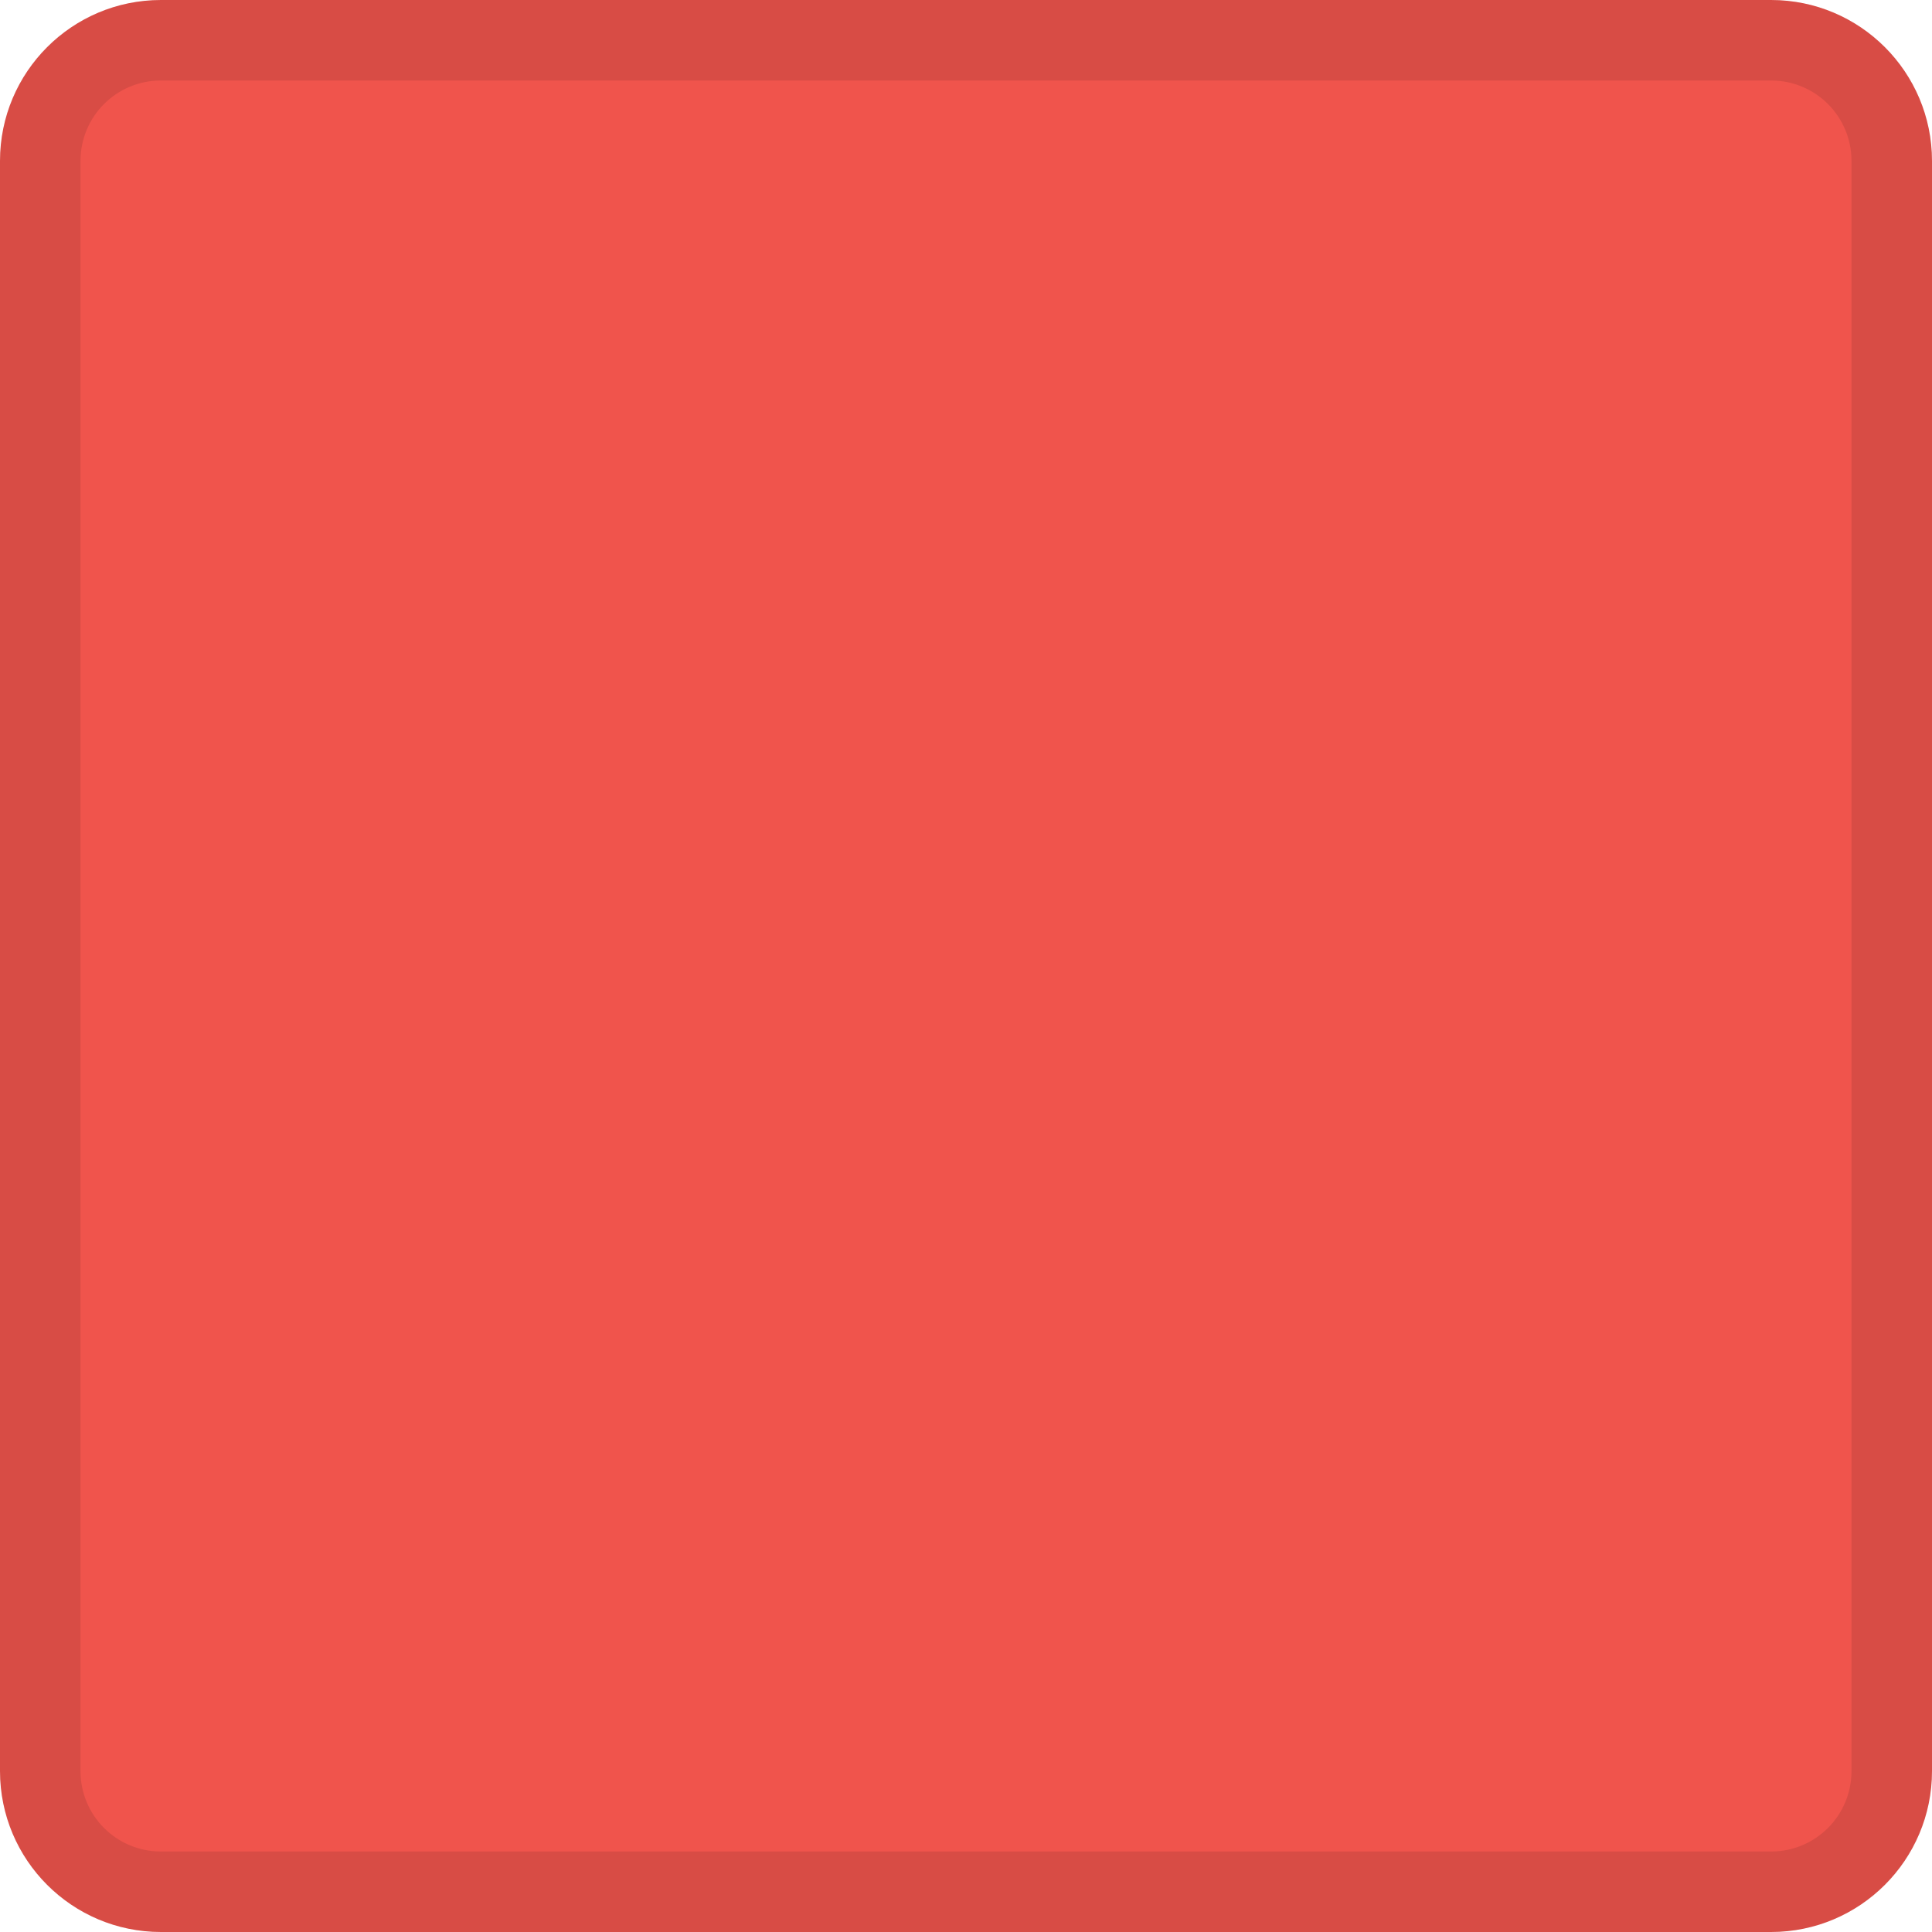
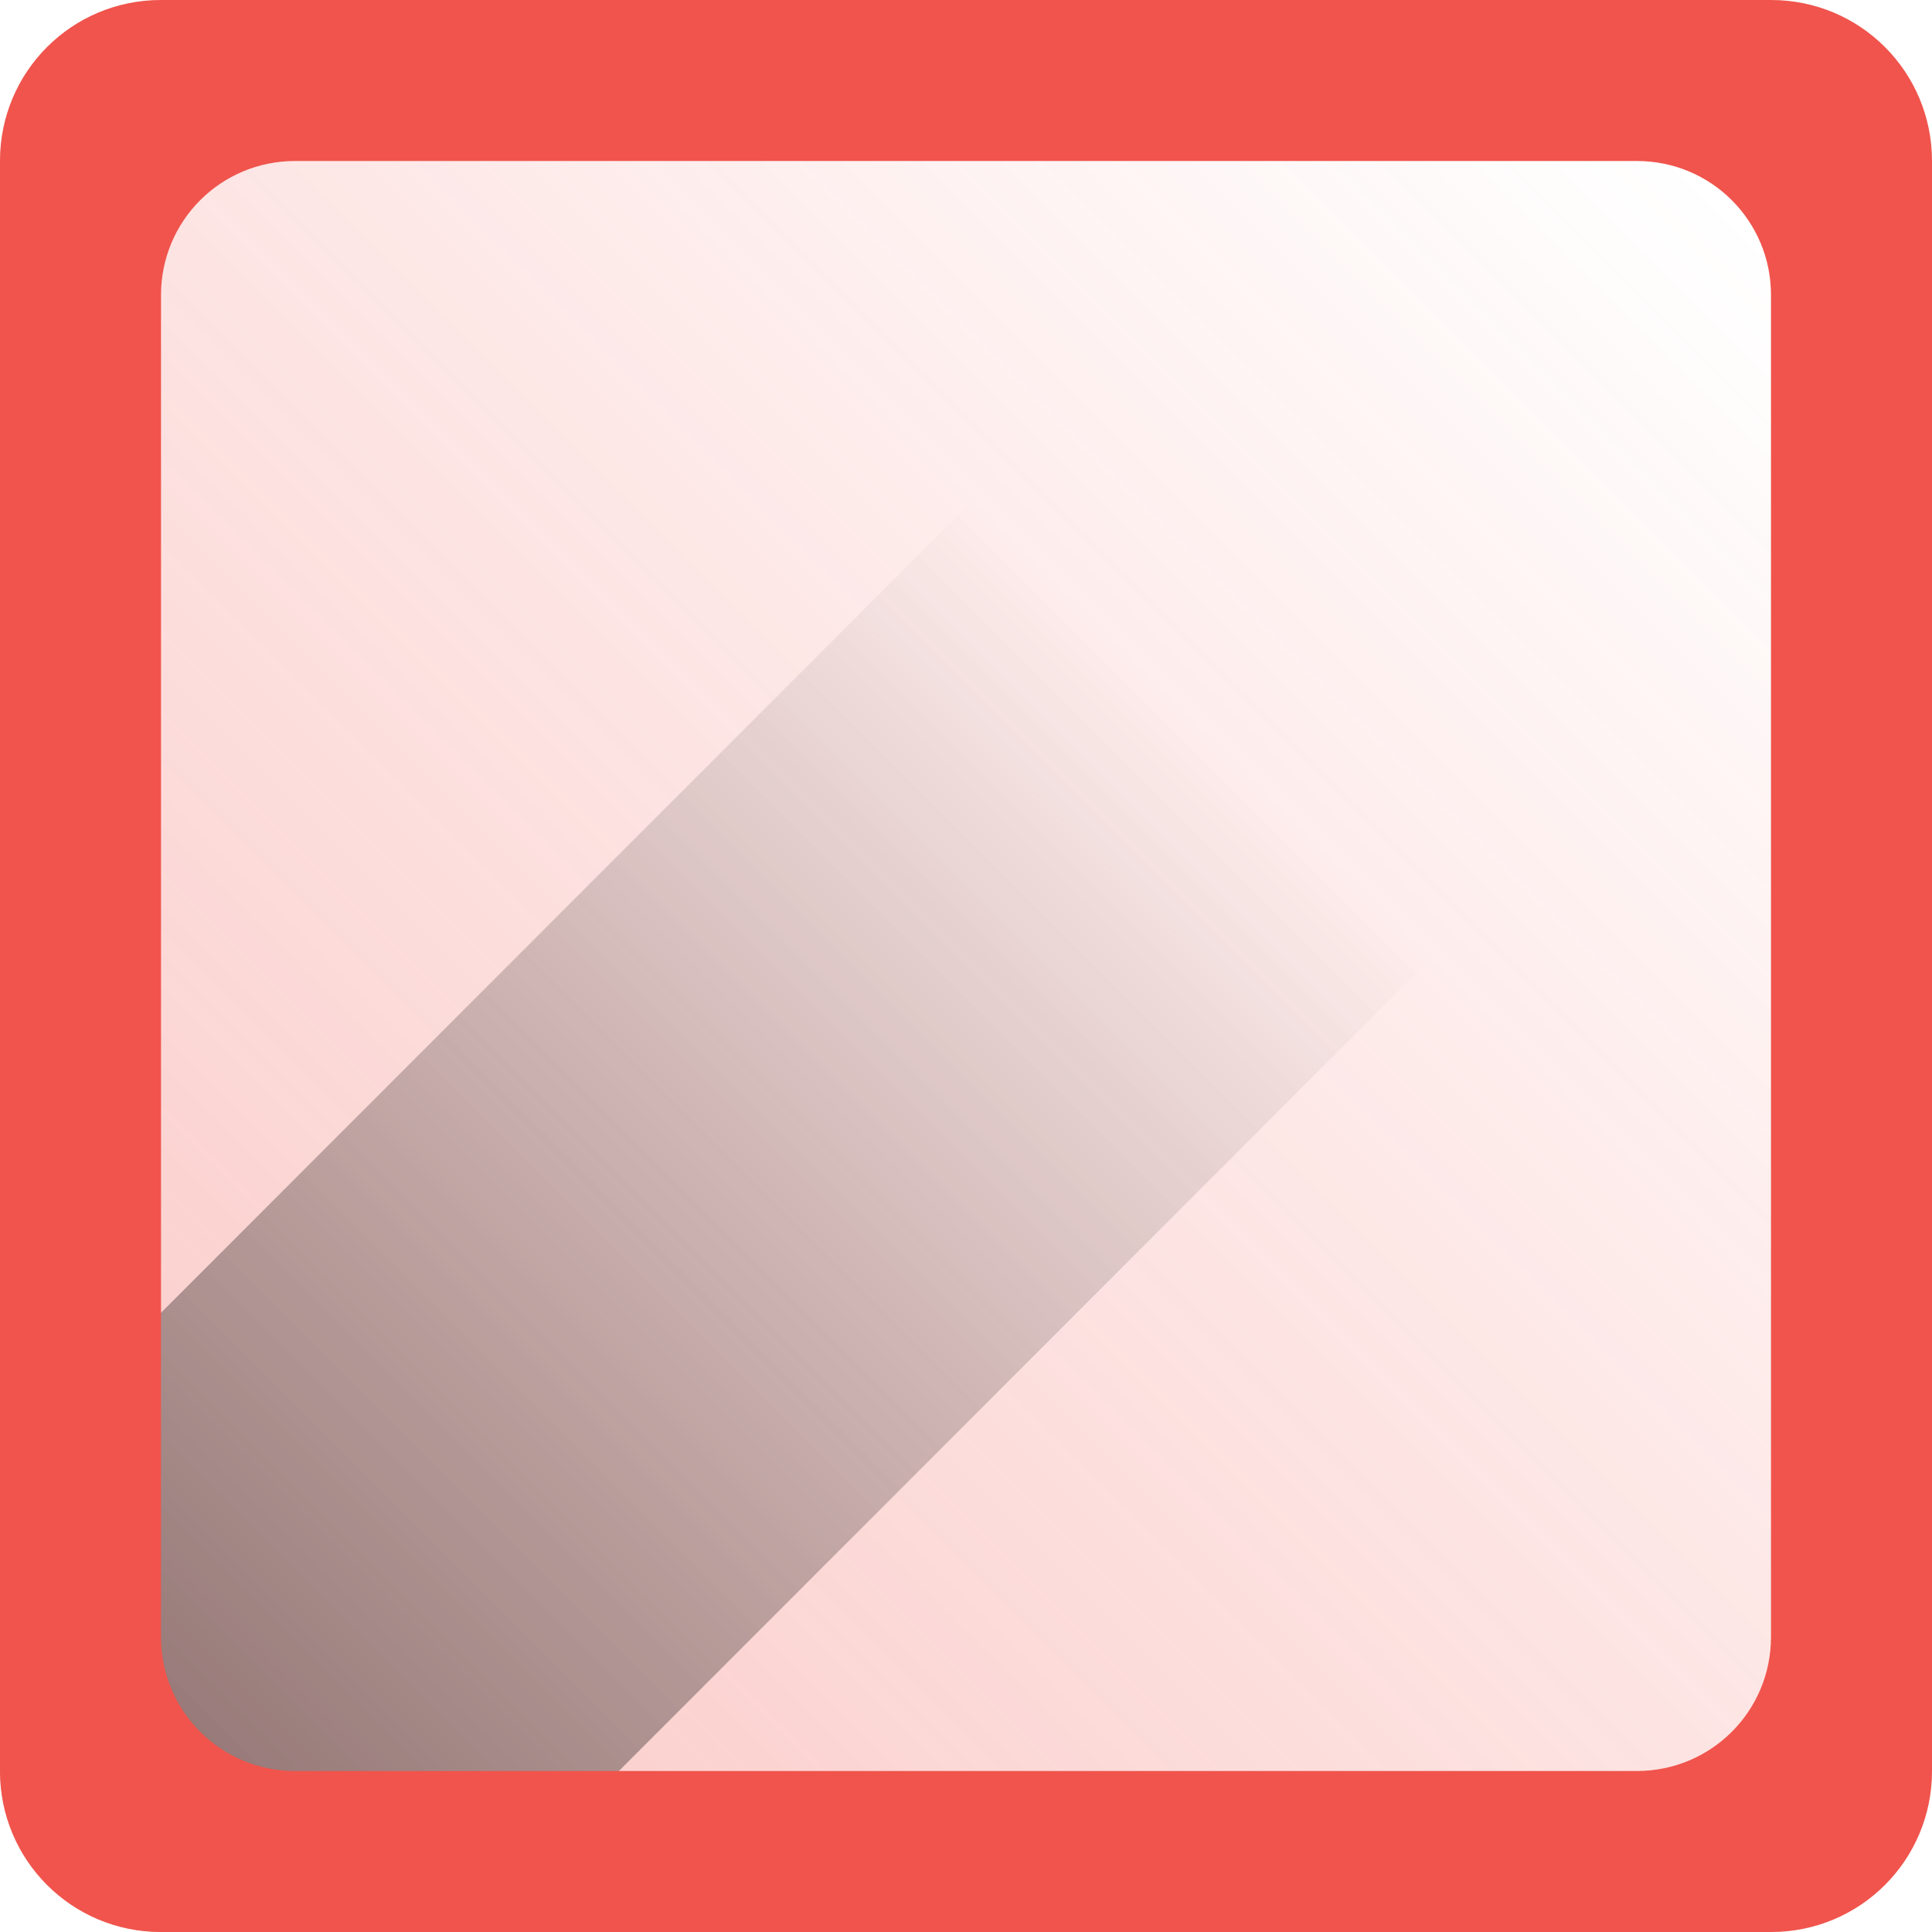
<svg xmlns="http://www.w3.org/2000/svg" xmlns:xlink="http://www.w3.org/1999/xlink" width="24" height="24" id="svg11300" version="1.0" style="display:inline;enable-background:new">
  <defs id="defs3">
    <linearGradient id="linearGradient3955">
      <stop id="stop3957" offset="0" style="stop-color:#ffffff;stop-opacity:0;" />
      <stop id="stop3959" offset="1" style="stop-color:#ffffff;stop-opacity:1;" />
    </linearGradient>
    <linearGradient id="linearGradient3773">
      <stop style="stop-color:#7ec83c;stop-opacity:1;" offset="0" id="stop3775" />
      <stop style="stop-color:#93d15b;stop-opacity:1;" offset="1" id="stop3777" />
    </linearGradient>
    <linearGradient xlink:href="#linearGradient3773" id="linearGradient3948" gradientUnits="userSpaceOnUse" gradientTransform="matrix(0.9130435,0,0,0.9130435,-22.95652,277)" x1="25" y1="23" x2="25" y2="0" />
    <linearGradient xlink:href="#linearGradient3773" id="linearGradient3950" gradientUnits="userSpaceOnUse" gradientTransform="matrix(-1,0,0,1,24,0)" x1="25" y1="23" x2="25" y2="0" />
+     <linearGradient xlink:href="#linearGradient878" id="linearGradient880" x1="0.097" y1="289.295" x2="29" y2="289.295" gradientUnits="userSpaceOnUse" gradientTransform="matrix(0.4923186,-0.4926681,1.051607,1.051965,-303.5575,-280.9937)" />
+     <linearGradient id="linearGradient878">
+       <stop style="stop-color:#000000;stop-opacity:1;" offset="0" id="stop874" />
+       <stop style="stop-color:#000000;stop-opacity:0;" offset="1" id="stop876" />
+     </linearGradient>
+     <linearGradient xlink:href="#tealent" id="linearGradient848" x1="0" y1="289" x2="24" y2="289" gradientUnits="userSpaceOnUse" gradientTransform="matrix(1.043478,-1.043479,1.043479,1.043478,-305.1813,1.95654)" />
+     <linearGradient id="tealent">
+       <stop style="stop-color:#f0544c;stop-opacity:1;" offset="0" id="stop842" />
+       <stop style="stop-color:#f0544c;stop-opacity:0;" offset="1" id="stop844" />
+     </linearGradient>
  </defs>
  <g style="display:inline" id="layer1" transform="translate(0,-276)">
-     <rect style="opacity:1;fill:#f0544c;fill-opacity:1;stroke:none" id="rect2995" width="24" height="24" x="-24" y="276" transform="scale(-1,1)" rx="2" ry="2" />
-     <path style="opacity:0.1;fill:#000000;fill-opacity:1;stroke:none" d="m 2,276 c -1.108,0 -2,0.892 -2,2 l 0,20 c 0,1.108 0.892,2 2,2 l 20,0 c 1.108,0 2,-0.892 2,-2 l 0,-20 c 0,-1.108 -0.892,-2 -2,-2 z m 0,1 20,0 c 0.554,0 1,0.446 1,1 l 0,20 c 0,0.554 -0.446,1 -1,1 l -20,0 c -0.554,0 -1,-0.446 -1,-1 l 0,-20 c 0,-0.554 0.446,-1 1,-1 z" id="rect4154" />
+     <path id="rect840" style="display:inline;opacity:0.4;mix-blend-mode:normal;fill:url(#linearGradient848);fill-opacity:1;fill-rule:nonzero;stroke-width:0.295;paint-order:markers fill stroke;enable-background:new" d="m 2,276 c -1.108,0 -2,0.892 -2,2 v 20 c 0,1.108 0.892,2 2,2 h 20 c 1.108,0 2,-0.892 2,-2 V 281.051 L 18.949,276 Z" />
+     <path id="rect840-5" style="display:inline;opacity:0.45;fill:url(#linearGradient880);fill-opacity:1;stroke-width:0.111;paint-order:markers fill stroke;enable-background:new" d="M 12.1 6.201 L 0 18.309 L 0 22 C 0 22.017 0.005 22.033 0.006 22.051 C 0.098 22.474 0.331 22.882 0.648 23.219 L 0.77 23.34 C 1.123 23.673 1.555 23.919 2 24 L 5.689 24 L 17.789 11.893 L 12.1 6.201 z " transform="translate(0,276)" />
+     <path id="rect2995" style="opacity:1;fill:#f0544c;fill-opacity:1;stroke:none" d="m 2,276 c -1.108,0 -2,0.892 -2,2 v 20 c 0,1.108 0.892,2 2,2 h 20 c 1.108,0 2,-0.892 2,-2 v -20 c 0,-1.108 -0.892,-2 -2,-2 z m 1.666,2 H 20.334 C 21.257,278 22,278.743 22,279.666 v 16.668 C 22,297.257 21.257,298 20.334,298 H 3.666 C 2.743,298 2,297.257 2,296.334 V 279.666 C 2,278.743 2.743,278 3.666,278 Z" />
  </g>
</svg>
